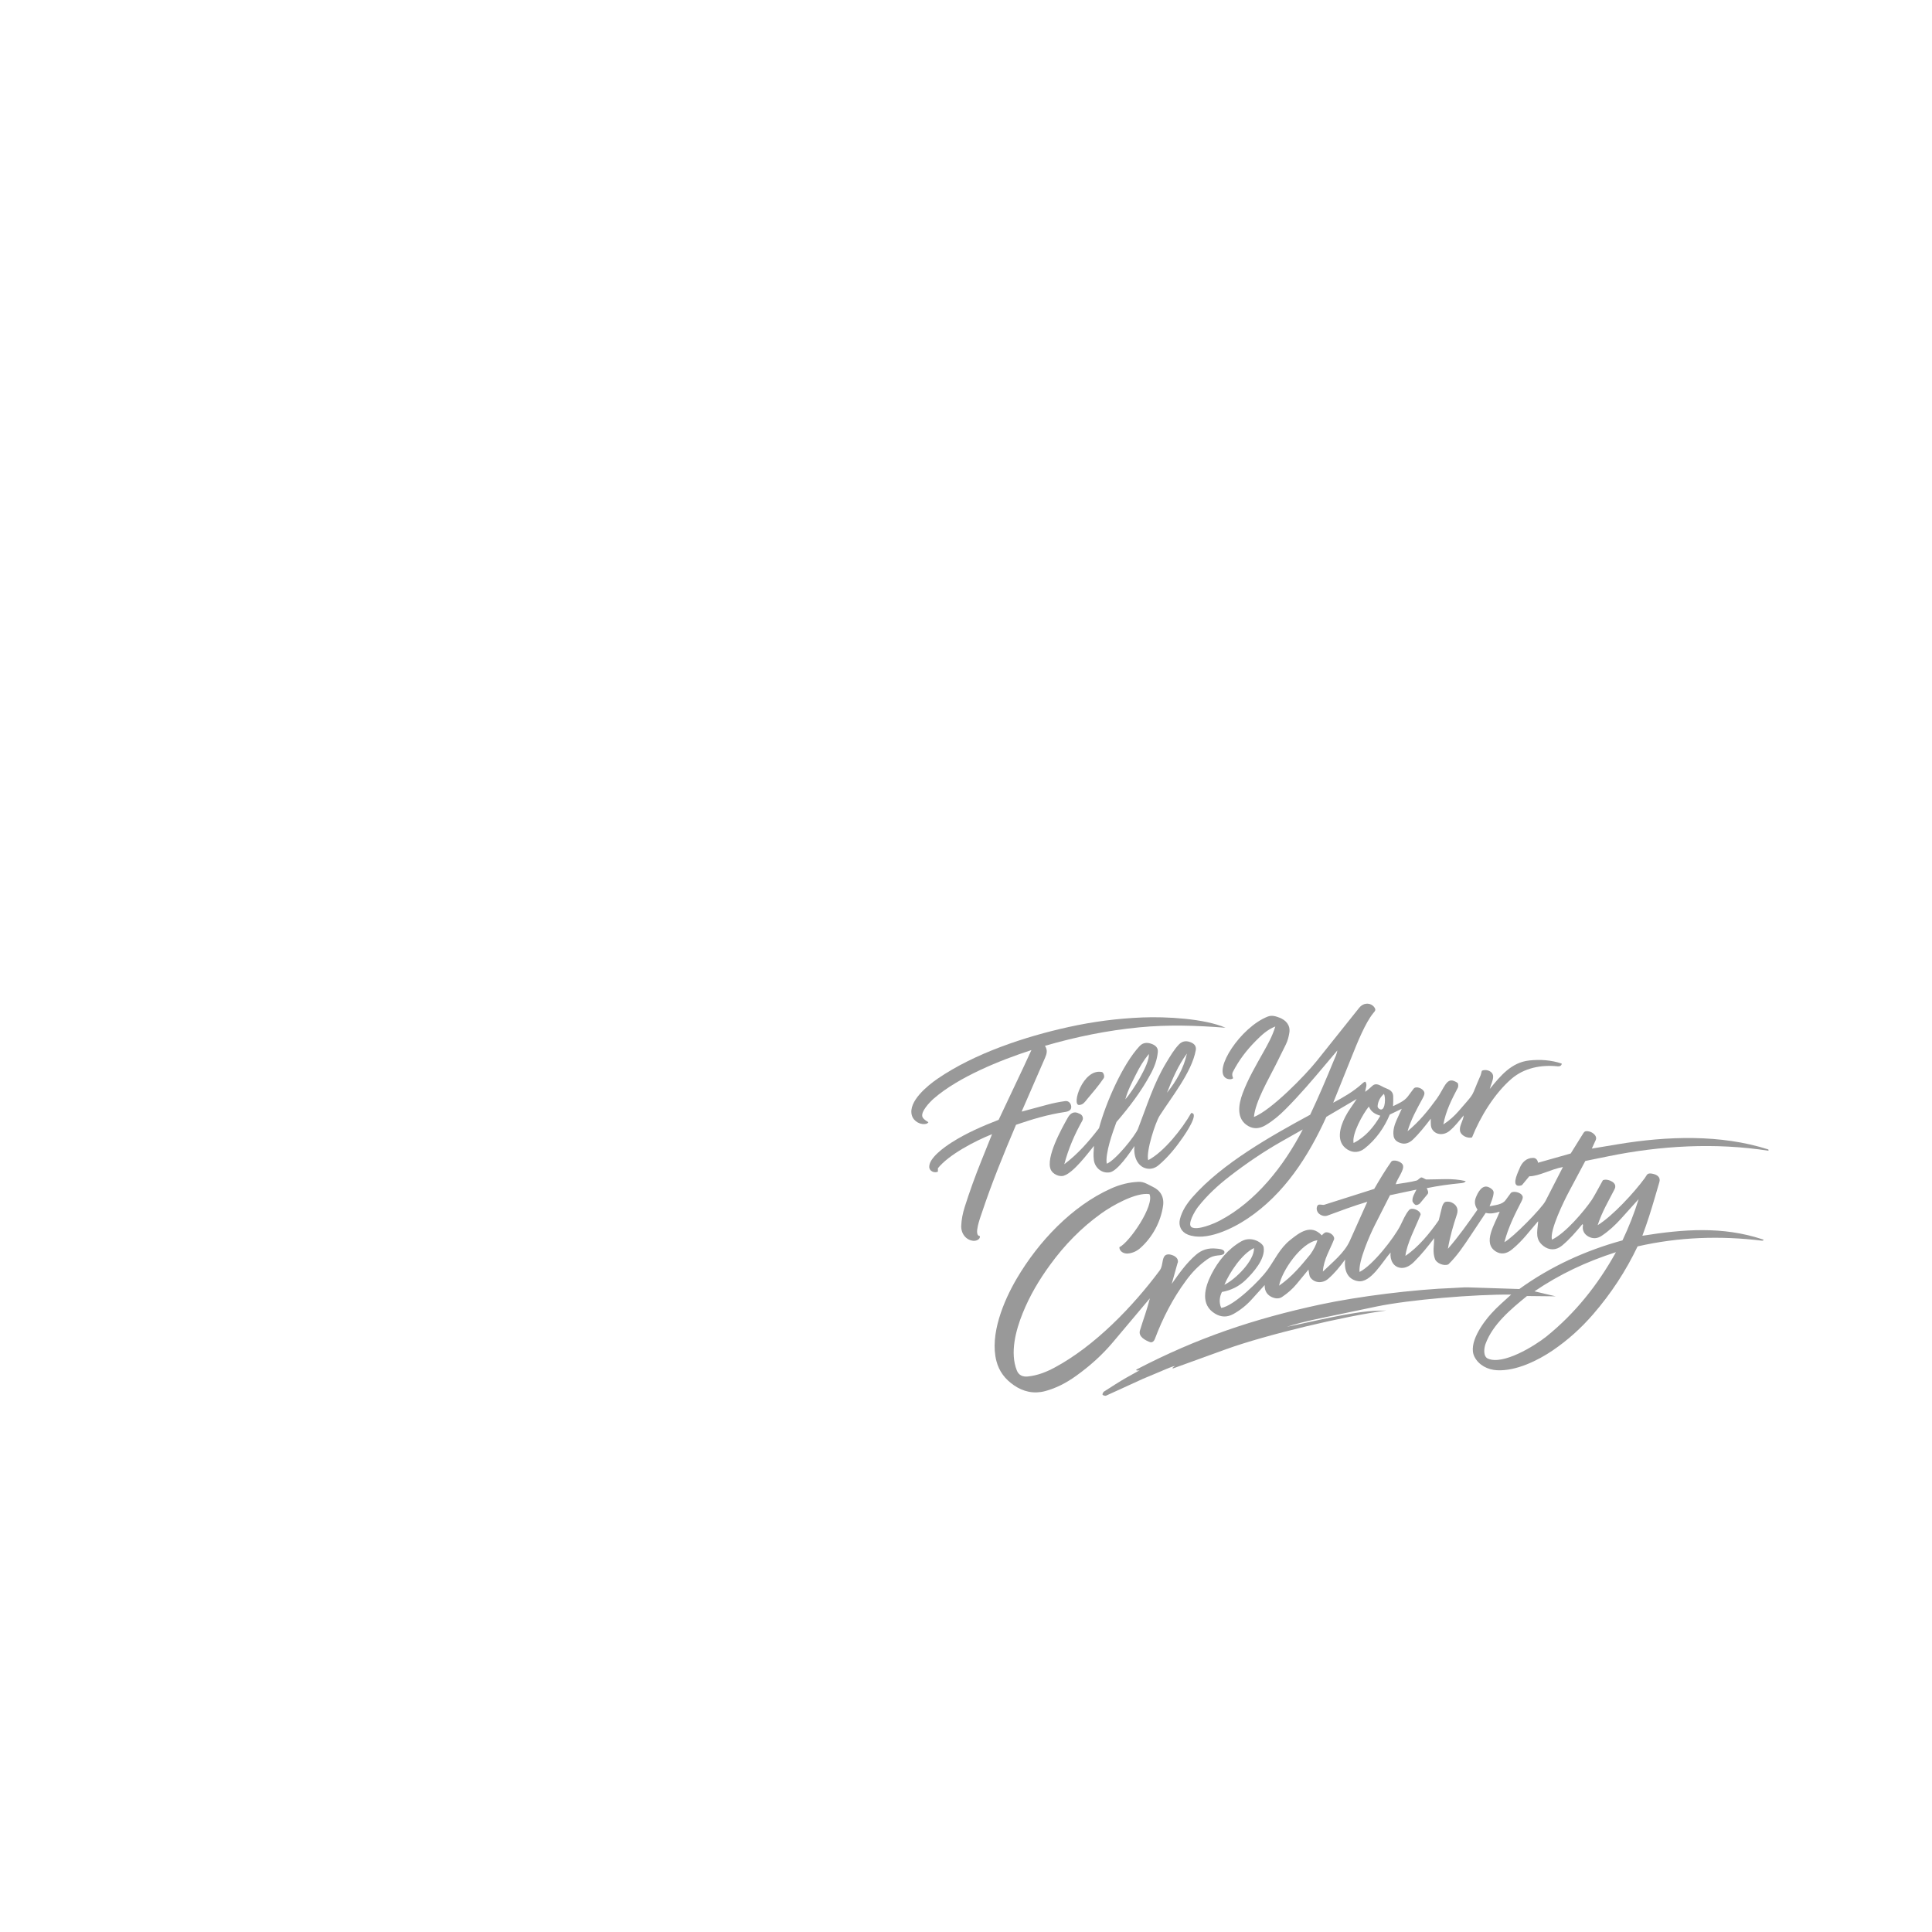
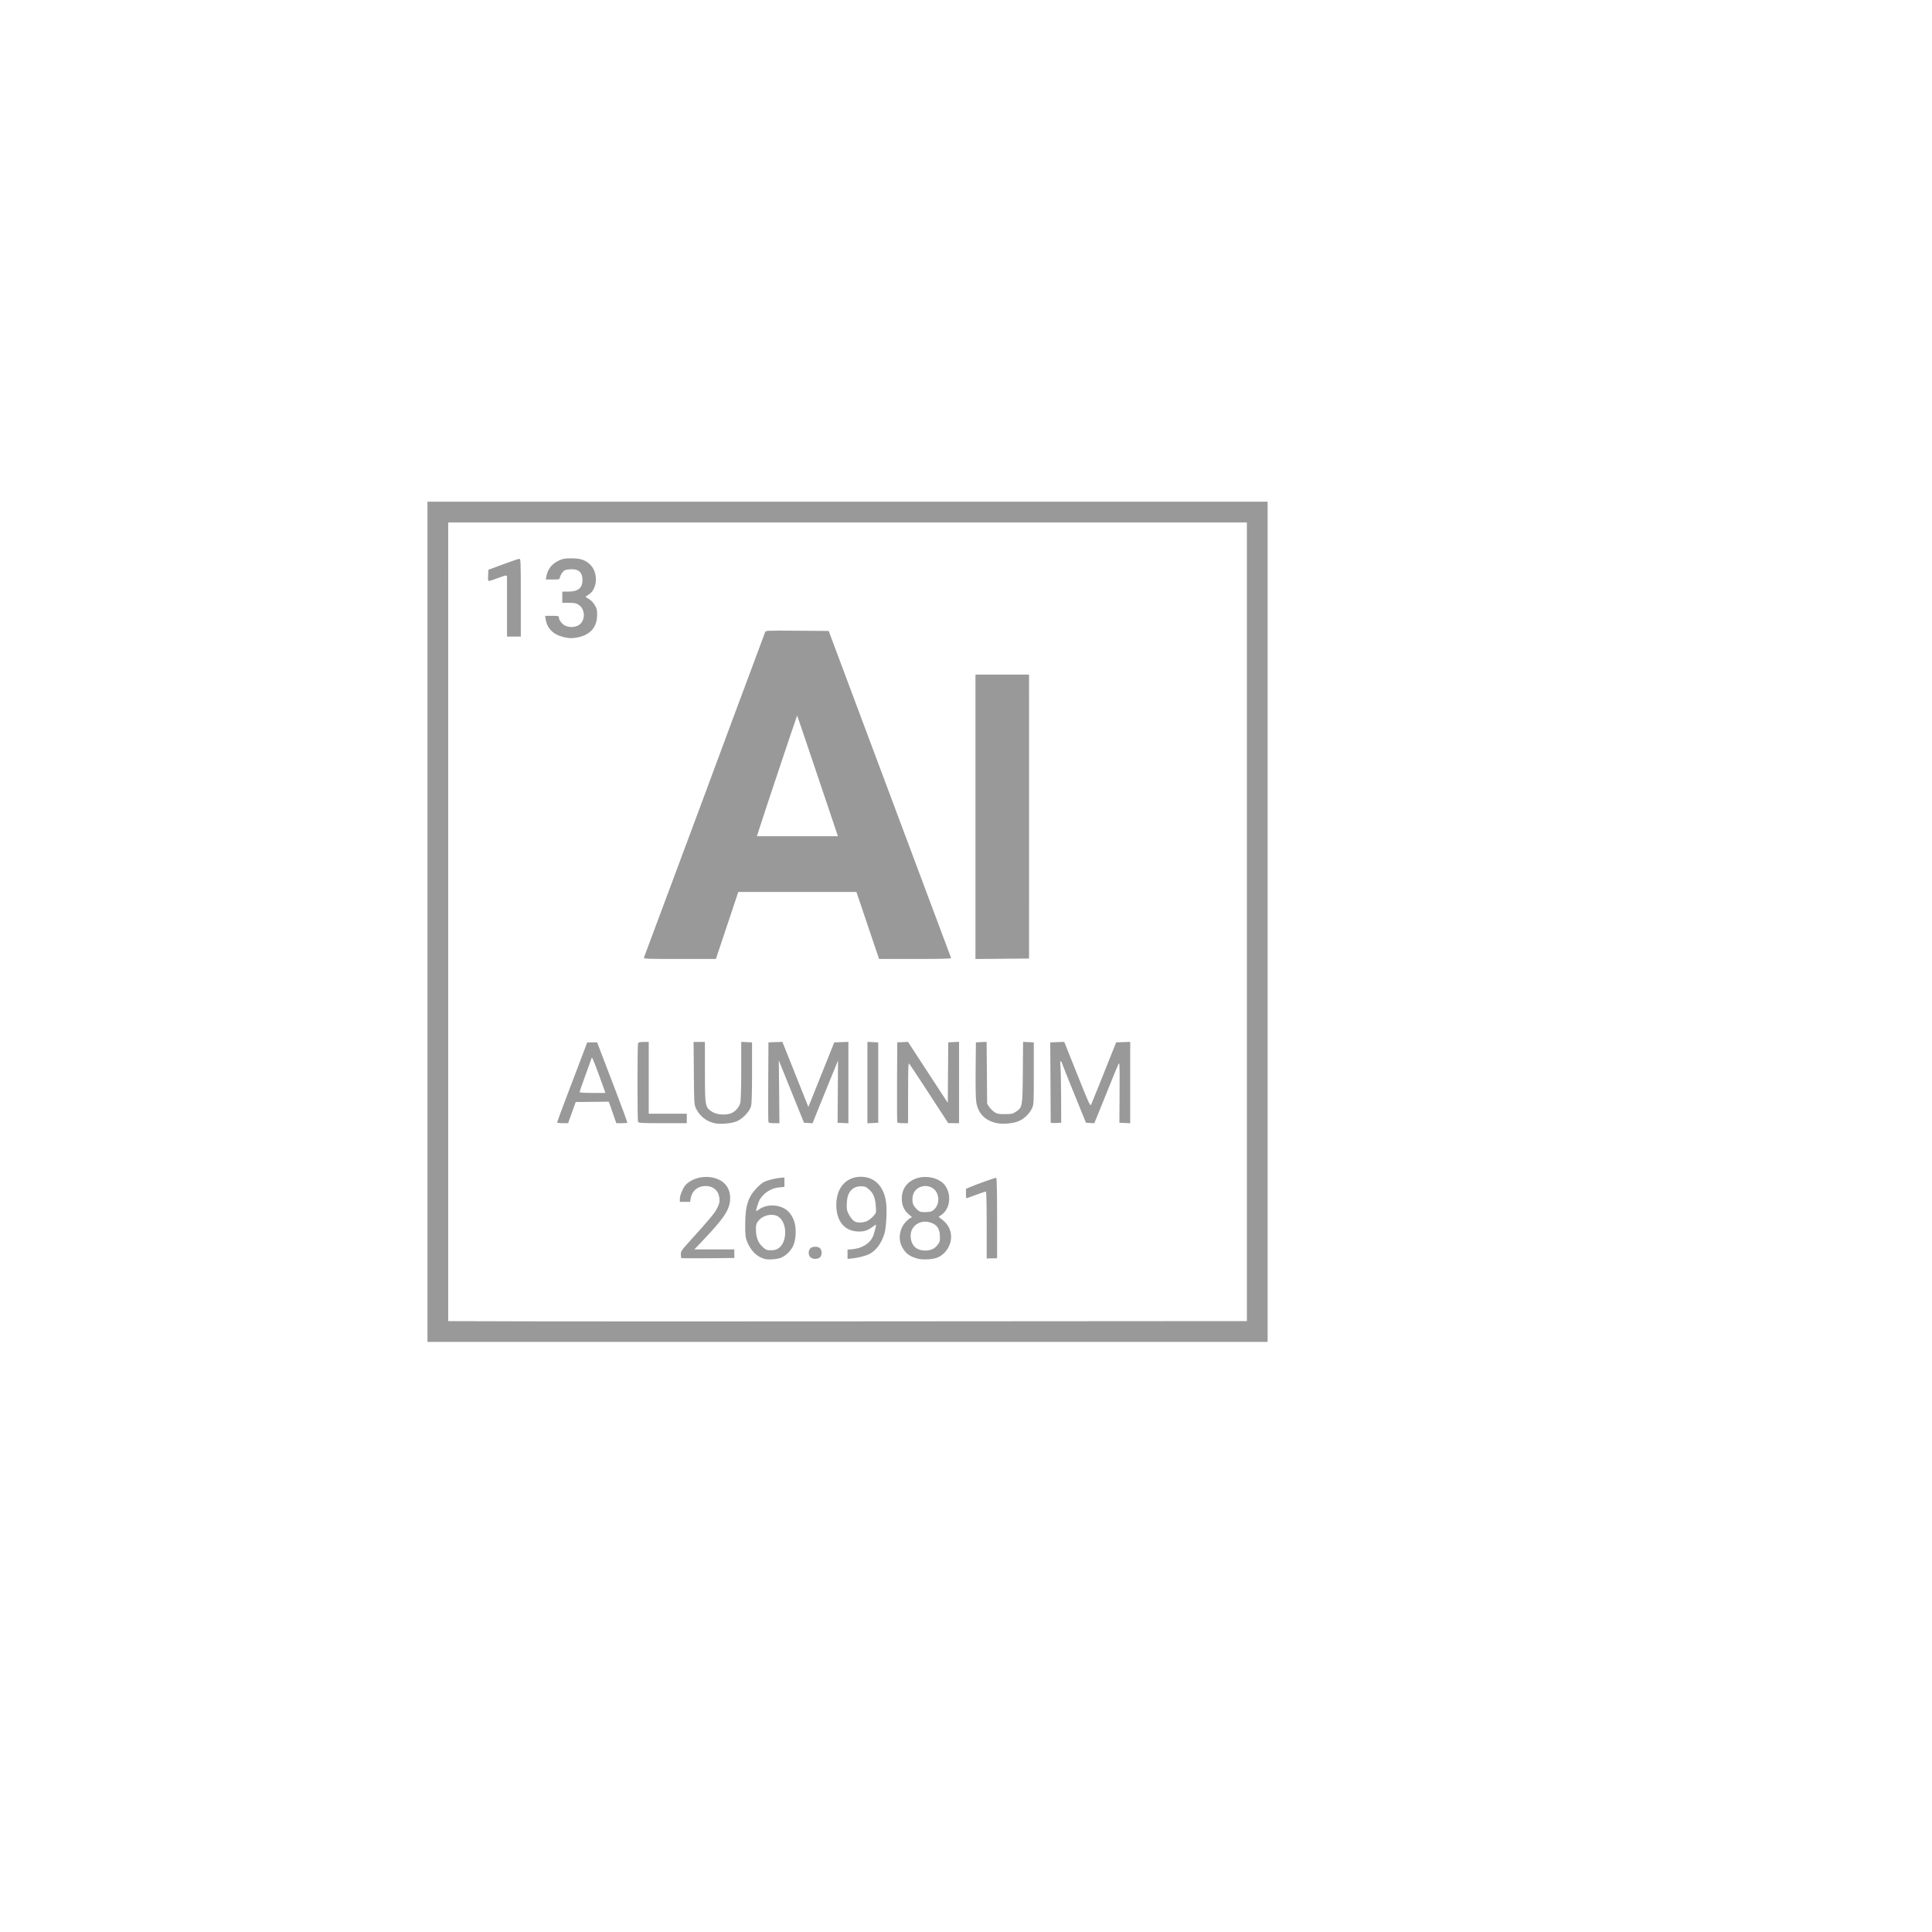
<svg xmlns="http://www.w3.org/2000/svg" version="1.1" id="svg1" width="320" height="320" viewBox="0 0 320 320">
  <defs id="defs1" />
  <g id="g1">
-     <g id="g15" transform="matrix(0.719724,0,0,0.719724,-235.8171,-348.8026)" style="fill:#999999">
-       <path d="m 647.63,772.92 c -1.87,2.11 -4.54,7.04 -7.47,6.55 -2.44,-0.41 -3.22,-2.52 -2.96,-4.97 -1.18,1.62 -2.39,3.13 -3.92,4.45 -1.21,1.04 -3.08,1.04 -4.08,-0.33 -0.28,-0.39 -0.3,-1.22 -0.43,-1.81 l -2.69,3.27 c -0.99,1.2 -2.13,2.19 -3.41,3.04 -0.64,0.42 -1.44,0.37 -2.09,0.12 -1.23,-0.47 -1.93,-1.41 -1.89,-2.87 l -3.01,3.33 c -1.21,1.34 -2.67,2.49 -4.21,3.34 -1.43,0.79 -2.83,0.72 -4.16,-0.07 -3.5,-2.07 -2.42,-6.04 -0.88,-9.08 1.54,-3.04 3.83,-5.83 6.86,-7.57 2.45,-1.4 5,0.41 5.16,1.32 0.47,2.67 -2.37,5.86 -4.17,7.59 -1.51,1.45 -3.35,2.36 -5.43,2.73 -0.55,1.1 -0.72,2.46 -0.15,3.67 2.99,-0.46 9,-6.46 10.64,-8.74 1.64,-2.28 2.82,-4.97 5.21,-6.88 2.12,-1.7 4.77,-3.79 7.29,-1.07 0.26,-0.31 0.64,-0.68 0.94,-0.71 0.86,-0.09 1.97,0.68 1.91,1.53 -0.94,2.45 -2.42,4.65 -2.61,7.51 2.26,-2.19 4.95,-4.3 6.2,-7.07 l 4.03,-9 c -3.19,0.95 -6.1,2.05 -9.18,3.18 -0.64,0.24 -1.45,0 -1.95,-0.45 -0.43,-0.38 -0.73,-1.18 -0.33,-1.85 0.28,-0.47 1.13,-0.06 1.55,-0.19 l 11.5,-3.65 c 1.26,-2.17 2.47,-4.2 3.91,-6.25 0.45,-0.64 2.47,-0.09 2.72,0.86 0.29,1.09 -1.34,3.04 -1.69,4.32 1.75,-0.27 3.4,-0.48 4.83,-0.86 0.31,-0.08 0.79,-0.7 1.08,-0.71 0.29,-0.01 0.83,0.4 1.13,0.47 2.99,0.02 6,-0.37 9.08,0.38 -0.24,0.39 -0.76,0.44 -1.22,0.48 -2.59,0.25 -5.11,0.59 -7.76,1.14 0.27,0.49 0.47,1.04 0.21,1.36 l -1.76,2.13 c -0.16,0.2 -0.7,0.45 -0.95,0.39 -0.28,-0.07 -0.75,-0.61 -0.78,-0.93 -0.07,-0.88 0.42,-1.61 0.92,-2.62 l -6.09,1.29 -3.5,6.9 c -1.12,2.21 -3.81,8.32 -3.5,10.76 3.01,-1.5 7.89,-7.77 9.36,-10.63 0.63,-1.21 1.12,-2.55 2.02,-3.61 0.64,-0.76 2.67,0.1 2.67,1.04 -1.12,2.83 -3.19,6.69 -3.5,9.5 2.97,-1.99 5.65,-5.27 7.67,-8.19 l 0.74,-3 c 0.1,-0.42 0.36,-0.97 0.63,-1.15 0.37,-0.23 1.11,-0.15 1.48,0 1.26,0.51 1.74,1.56 1.33,2.79 -0.85,2.58 -1.59,5.08 -2.07,7.92 2.53,-2.9 4.64,-5.91 6.81,-9.01 -0.62,-0.9 -0.76,-1.78 -0.41,-2.71 0.49,-1.29 1.51,-3.18 3.05,-2.43 0.44,0.21 1.12,0.64 1.07,1.28 -0.09,1.11 -0.54,2.01 -0.93,3.08 1.3,-0.27 2.91,-0.36 3.67,-1.39 l 1.21,-1.65 c 0.39,-0.53 2.3,-0.29 2.72,0.75 0.1,0.24 -0.03,0.7 -0.19,1.02 -1.6,3.11 -3.12,6.13 -4,9.54 2.07,-1.14 8.61,-7.83 9.45,-9.47 l 4.02,-7.83 c -2.84,0.53 -5.45,2.1 -7.75,2.14 l -1.62,1.96 c -0.17,0.21 -0.84,0.26 -1.08,0.19 -1.29,-0.41 0.22,-3.3 0.48,-3.99 0.52,-1.35 1.55,-2.4 3.11,-2.4 0.59,0 1.05,0.44 1.12,1.12 l 7.53,-2.13 2.63,-4.23 c 0.2,-0.32 0.43,-0.76 0.7,-0.86 0.36,-0.13 0.98,0 1.34,0.16 0.69,0.32 1.45,1.05 1.09,1.83 l -0.9,1.97 6.01,-1 c 11.27,-1.87 23.59,-2.33 34.62,1.2 l 0.03,0.3 c -12.16,-1.91 -24.84,-1.18 -36.76,1.25 l -5.4,1.1 -3.83,7.19 c -1.06,2 -4.41,8.78 -3.85,10.92 3.12,-1.48 7.39,-6.55 9.19,-9.18 0.49,-0.72 2.52,-4.49 2.53,-4.49 0.64,-0.32 1.64,-0.01 2.2,0.36 0.68,0.46 0.82,1.05 0.48,1.72 -1.36,2.67 -2.86,5.14 -3.88,8.26 3.46,-2.12 8.45,-7.56 10.84,-10.83 0.26,-0.35 0.48,-0.87 0.77,-0.99 0.46,-0.19 1.03,-0.04 1.5,0.11 0.78,0.25 1.37,0.83 1.1,1.77 l -1.01,3.45 c -0.88,3.03 -1.8,5.96 -2.91,8.92 9.4,-1.49 18.4,-2.23 27.61,0.81 0.4,0.14 0.42,0.21 -0.03,0.33 -9.61,-1.18 -19.18,-0.86 -28.68,1.31 -2.69,5.65 -6.12,10.88 -10.25,15.64 -2.76,3.18 -5.77,5.9 -9.24,8.27 -3.47,2.37 -8.5,4.82 -12.85,4.59 -2.15,-0.11 -4.21,-1.17 -5.19,-3.08 -1.56,-3.03 1.86,-7.76 3.87,-9.98 1.42,-1.58 2.93,-2.83 4.57,-4.35 -8.28,-0.08 -23.34,1.15 -31.06,2.76 l -8.2,1.72 c -4.2,0.88 -8.35,1.65 -12.38,2.93 6.02,-1.18 15.11,-3.55 20.95,-3.7 l 1.97,-0.05 c -9.67,1.29 -27.77,5.61 -36.88,8.91 l -12.18,4.41 c -0.16,-0.05 -0.45,-0.14 -0.23,-0.07 l 0.63,-0.5 c -0.82,0.22 -1.34,0.45 -2,0.72 l -5.37,2.26 -8.5,3.88 c -0.18,0.08 -0.79,-0.09 -0.8,-0.28 -0.01,-0.19 0.17,-0.55 0.34,-0.67 l 2.57,-1.64 c 1.75,-1.12 3.48,-2.08 5.39,-3.13 0.39,-0.17 0.18,-0.14 -0.17,-0.07 -0.28,-0.03 -0.52,-0.04 -0.29,-0.25 13.9,-7.25 27,-11.66 42.25,-14.94 8.79,-1.89 21.73,-3.49 30.65,-3.81 1.19,-0.04 2.3,-0.18 3.46,-0.14 l 11.72,0.38 c 7.17,-5.18 15.17,-8.85 23.75,-11.2 1.46,-3.1 2.68,-6.14 3.71,-9.49 l -4.04,4.49 c -1.35,1.5 -2.82,2.86 -4.48,3.96 -0.98,0.66 -2.01,0.71 -2.99,0.19 -0.98,-0.52 -1.55,-1.45 -1.28,-2.71 l -0.15,-0.17 c -1.52,1.83 -2.95,3.49 -4.68,4.93 -1.36,1.14 -2.98,1.13 -4.31,0.08 -1.85,-1.46 -1.45,-3.09 -1.21,-5.35 0,-0.08 0.02,-0.34 -0.02,-0.3 -2.07,2.35 -3.45,4.38 -5.98,6.46 -1.23,1.01 -2.53,1.23 -3.74,0.46 -3.12,-1.97 -0.19,-6.3 0.91,-9.15 -1.09,0.32 -2.12,0.57 -3.22,0.27 l -3.48,5.23 c -1.56,2.34 -3.08,4.64 -5.11,6.62 -0.96,0.47 -2.72,-0.23 -3.08,-1.21 -0.59,-1.58 -0.22,-3.12 -0.18,-4.82 -1.49,1.96 -2.95,3.78 -4.67,5.48 -0.77,0.76 -1.8,1.44 -2.91,1.37 -1.78,-0.11 -2.66,-1.79 -2.46,-3.51 z m -25.62,7.59 c 3.04,-2.12 5.1,-4.66 7.21,-7.24 0.71,-1.02 1.27,-2.02 1.61,-3.22 -3.73,0.5 -8.25,7.14 -8.82,10.46 z m -5.77,-8.66 c -2.83,1.34 -5.68,5.74 -6.82,8.45 2.54,-1.22 6.93,-5.57 6.82,-8.45 z m 53.8,25.43 c 3.47,1.59 10.75,-2.89 13.47,-5.06 6.57,-5.29 11.86,-11.89 16.02,-19.42 -6.8,2.18 -12.96,5.07 -18.75,9.01 l 4.89,1.15 -6.61,-0.07 c -3.65,2.97 -7.9,6.5 -9.55,11.04 -0.35,0.96 -0.57,2.84 0.53,3.35 z" id="path10" style="fill:#999999" />
-       <path d="m 648.36,746.03 c -0.22,-1.31 0.26,-2.7 0.78,-3.83 l 1.1,-2.4 -2.76,1.33 c -1.27,3.04 -3.23,5.8 -5.8,7.81 -1.25,0.97 -2.65,1.04 -3.92,0.25 -2.77,-1.73 -1.76,-5.15 -0.52,-7.56 0.74,-1.45 1.69,-2.61 2.63,-4.09 l -6.98,4.11 c -4.13,9.1 -9.67,17.72 -18.07,23.37 -3.51,2.37 -9.66,5.39 -13.81,3.74 -1.49,-0.59 -2.21,-1.98 -1.82,-3.56 0.48,-1.93 1.6,-3.6 2.96,-5.14 6.79,-7.7 17.98,-13.99 27.01,-18.89 1.96,-4.14 3.7,-8.23 5.42,-12.43 0.33,-0.8 0.68,-1.44 0.84,-2.37 l -2.63,3.12 c -3.03,3.6 -6.01,7.12 -9.34,10.45 -1.43,1.43 -2.89,2.67 -4.6,3.67 -1.24,0.73 -2.59,0.91 -3.87,0.2 -2.87,-1.58 -2.35,-4.92 -1.35,-7.59 1.25,-3.33 3,-6.31 4.74,-9.41 1.07,-1.91 2.09,-3.7 2.77,-5.95 -1.82,0.71 -3.16,1.97 -4.48,3.3 -2.13,2.14 -3.9,4.46 -5.28,7.15 -0.25,0.48 -0.17,0.93 0.05,1.45 -0.36,0.38 -1.24,0.27 -1.69,-0.03 -2.94,-1.95 3.42,-11.68 9.63,-14.14 0.97,-0.38 1.84,-0.1 2.75,0.25 1.45,0.56 2.49,1.7 2.26,3.37 -0.13,0.89 -0.38,1.92 -0.8,2.76 l -2.33,4.7 c -1.56,3.15 -4.73,8.47 -5.03,12.01 3.98,-1.54 11.82,-9.59 14.45,-12.88 l 9.79,-12.26 c 0.84,-1.05 2.22,-1.23 3.14,-0.45 0.28,0.24 0.52,0.58 0.55,0.87 0.03,0.29 -0.27,0.59 -0.5,0.87 -1.81,2.2 -3.71,6.94 -4.83,9.74 l -4.36,10.84 c 2.35,-1.24 4.64,-2.58 6.54,-4.28 0.21,-0.19 0.76,-0.72 0.9,-0.51 0.46,0.72 0,1.36 -0.07,2.28 0.58,-0.42 1.14,-0.9 1.59,-1.33 0.93,-0.89 1.83,-0.11 2.71,0.3 0.94,0.45 2.07,0.63 2.14,2.04 0.03,0.68 0,1.44 -0.03,2.29 1.17,-0.59 2.58,-1.14 3.4,-2.24 l 1.31,-1.76 c 0.54,-0.73 2.08,-0.12 2.44,0.69 0.2,0.45 -0.1,1.04 -0.32,1.46 -1.34,2.48 -2.69,4.85 -3.5,7.62 2.67,-2.21 4.75,-4.75 6.72,-7.48 1.67,-2.32 2.16,-4.77 3.94,-4.1 0.31,0.12 0.7,0.31 0.87,0.49 0.17,0.18 0.17,0.84 0.05,1.06 -1.42,2.72 -2.76,5.32 -3.34,8.46 1.4,-0.9 2.54,-1.94 3.59,-3.15 4.03,-4.65 2.57,-2.71 4.97,-8.13 0.11,-0.24 0.2,-0.78 0.29,-1.05 0.93,-0.51 2.6,0.05 2.61,1.3 0.01,0.96 -0.55,1.89 -0.77,2.86 2.46,-3.02 4.96,-6.1 9.09,-6.55 2.49,-0.27 5.06,-0.1 7.47,0.72 -0.04,0.52 -0.51,0.67 -0.93,0.63 -3.81,-0.39 -7.71,0.34 -10.66,2.89 -3.87,3.35 -7.14,8.66 -9.06,13.47 -1.01,0.3 -2.64,-0.42 -2.78,-1.6 -0.14,-1.18 0.75,-2.19 0.86,-3.47 -1.08,1.28 -2.03,2.56 -3.29,3.59 -1.26,1.03 -3.11,1 -3.98,-0.42 -0.39,-0.64 -0.29,-1.58 -0.3,-2.41 -1.31,1.7 -2.61,3.37 -4.15,4.84 -0.7,0.66 -1.6,1.05 -2.47,0.85 -0.78,-0.17 -1.76,-0.59 -1.94,-1.7 z m -2.22,-9.67 c -0.87,0.79 -1.35,1.68 -1.46,2.81 -0.04,0.41 0.46,0.82 0.82,0.8 0.95,-0.03 1.07,-2.76 0.64,-3.62 z m -6.99,11.32 c 2.79,-1.43 4.66,-3.7 6.16,-6.28 -1.3,-0.39 -2.17,-0.94 -2.64,-2.12 -1.34,1.63 -3.95,6.29 -3.52,8.39 z m -37.23,19.4 c 1.34,0.71 4.92,-0.75 6.43,-1.54 8.31,-4.37 14.77,-12.56 19.11,-20.98 l -4.67,2.64 c -4.3,2.43 -8.28,5.13 -12.19,8.16 -2.71,2.1 -5.12,4.32 -7.23,7 -0.7,0.89 -2.63,4.1 -1.45,4.72 z" id="path11" style="fill:#999999" />
-       <path d="m 598.65,775.27 -1.35,4.83 c 1.74,-2.47 3.34,-4.75 5.55,-6.67 1.38,-1.2 2.89,-1.65 4.74,-1.45 0.58,0.06 1.35,0.08 1.76,0.54 0.11,0.12 0.11,0.52 0,0.62 -0.79,0.73 -1.98,-0.05 -3.93,1.35 -1.95,1.4 -3.4,2.91 -4.79,4.79 -3.07,4.15 -5.4,8.67 -7.22,13.52 -0.16,0.44 -0.59,0.88 -1.1,0.7 -1.1,-0.41 -2.75,-1.26 -2.32,-2.69 0.75,-2.48 1.63,-4.75 2.28,-7.39 l -8.45,10.04 c -2.53,3.01 -5.36,5.54 -8.56,7.83 -2.2,1.58 -4.55,2.81 -7.12,3.49 -2.57,0.68 -5.01,0.14 -7.17,-1.36 -2,-1.38 -3.4,-3.17 -4.02,-5.59 -1.55,-6.02 1.61,-13.73 4.7,-18.98 4.96,-8.43 12.63,-16.63 21.66,-20.69 2.04,-0.92 4.17,-1.47 6.41,-1.55 1.21,-0.05 2.18,0.66 3.2,1.14 1.75,0.81 2.68,2.31 2.39,4.37 -0.53,3.68 -2.41,7.18 -5.18,9.68 -0.83,0.75 -1.85,1.22 -2.9,1.31 -0.97,0.09 -1.98,-0.49 -1.98,-1.45 2.36,-1.14 8.17,-9.69 6.92,-12.22 -3.11,-0.47 -8.57,2.64 -11.09,4.45 -4.59,3.29 -8.44,7.25 -11.76,11.81 -2.57,3.52 -4.71,7.14 -6.33,11.17 -1.59,3.95 -2.95,9.09 -1.34,13.14 0.44,1.11 1.34,1.51 2.51,1.4 2.18,-0.22 4.17,-0.98 6.12,-2.02 9.27,-4.95 18.04,-14.03 24.28,-22.42 0.63,-0.85 0.51,-2.17 0.94,-3.04 0.43,-0.87 1.44,-0.67 2.18,-0.35 0.62,0.28 1.24,0.84 1,1.69 z" id="path12" style="fill:#999999" />
-       <path d="m 555.93,745.65 c -3.98,1.59 -9.94,4.72 -12.44,7.83 v 0.79 c -0.77,0.37 -1.96,-0.06 -1.99,-1.08 -0.08,-2.08 3.55,-4.62 5.2,-5.67 3.4,-2.16 7.04,-3.73 10.77,-5.18 l 5.85,-12.39 1.69,-3.66 c -7.28,2.36 -16.73,6.19 -22.44,11.13 -0.94,0.82 -3.2,3.15 -2.6,4.34 0.17,0.34 0.62,0.68 0.99,0.91 l 0.32,0.21 c 0.08,0.05 -0.25,0.31 -0.37,0.35 -1.32,0.4 -3.02,-0.49 -3.42,-1.94 -0.88,-3.18 3.62,-6.83 5.94,-8.42 8.51,-5.83 20.07,-9.67 30.12,-11.88 5.67,-1.25 11.27,-1.98 17.07,-2.21 5.22,-0.21 14.18,0.23 19.06,2.37 -6.8,-0.53 -13.14,-0.73 -19.76,-0.1 -7.43,0.71 -14.59,2.18 -21.79,4.26 0.65,1 0.43,1.82 0.02,2.76 l -5.39,12.38 5.92,-1.59 c 1.35,-0.36 2.72,-0.64 4.1,-0.83 0.83,-0.12 1.34,0.59 1.39,1.22 0.08,0.86 -0.6,1.17 -1.44,1.29 -3.87,0.56 -7.55,1.67 -11.26,2.94 -2.85,6.72 -5.54,13.29 -7.83,20.16 -0.38,1.15 -2.01,5.37 -0.5,5.45 0.17,0.67 -0.74,1.16 -1.46,1.1 -1.74,-0.15 -2.89,-1.69 -2.82,-3.46 0.06,-1.49 0.35,-2.92 0.81,-4.36 1.15,-3.62 2.4,-7.07 3.82,-10.6 l 2.46,-6.12 z" id="path13" style="fill:#999999" />
-       <path d="m 572.48,755.21 c -1.12,0.32 -2.55,-0.4 -3,-1.37 -1.27,-2.76 2.51,-9.53 3.93,-12.04 0.56,-0.99 1.45,-1.52 2.57,-0.9 0.72,0.2 1.11,0.98 0.73,1.66 -1.76,3.14 -3.18,6.39 -4.13,10 3.17,-2.4 5.64,-5.24 7.99,-8.3 1.51,-5.7 5.42,-14.71 9.35,-18.9 0.82,-0.87 1.84,-0.86 2.85,-0.46 0.83,0.33 1.42,0.87 1.33,1.85 -0.17,1.83 -0.8,3.48 -1.67,5.07 -2.18,4.04 -4.86,7.55 -7.85,11.03 -0.88,2.36 -2.61,7.2 -2.24,9.59 1.97,-0.73 6.58,-6.43 7.21,-8.06 2.03,-5.23 3.6,-10.45 6.52,-15.24 0.9,-1.47 1.72,-2.91 2.87,-4.12 0.79,-0.84 1.74,-0.93 2.74,-0.52 0.82,0.34 1.33,0.87 1.15,1.85 -0.93,5.06 -5.58,10.76 -8.32,15.06 -0.97,1.52 -3.15,8.22 -2.63,10.22 3.68,-1.94 7.85,-7.26 9.9,-10.86 1.98,-0.02 -1.45,4.94 -1.86,5.54 -1.64,2.37 -3.41,4.58 -5.6,6.44 -0.8,0.68 -1.75,1.02 -2.82,0.79 -2.17,-0.45 -3.05,-2.95 -2.77,-5.17 -1.07,1.54 -3.89,5.76 -5.7,6.06 -1.81,0.3 -3.38,-1.03 -3.64,-2.78 -0.16,-1.09 -0.06,-2.18 0.02,-3.32 -1.39,1.71 -4.76,6.23 -6.94,6.86 z m 23.73,-19.11 c 2.13,-2.61 3.85,-5.63 4.59,-9.01 -2.07,2.82 -3.35,5.88 -4.59,9.01 z m -9.57,1.51 c 1.57,-1.74 5.66,-8.16 5.39,-10.42 -1.22,1.5 -2.13,3.03 -2.97,4.72 -0.91,1.84 -1.86,3.59 -2.43,5.7 z" id="path14" style="fill:#999999" />
-       <path d="m 576.01,738.93 c -1.86,0.13 0.84,-8.43 5.19,-7.6 0.43,0.08 0.71,1.06 0.45,1.43 -1.21,1.77 -2.52,3.28 -3.89,4.92 -0.45,0.54 -0.84,1.19 -1.76,1.25 z" id="path15" style="fill:#999999" />
-     </g>
+     <path style="fill:#999999;stroke-width:0.143" d="M 70.801,152.679 V 83.101 h 69.579 69.579 v 69.579 69.579 H 140.379 70.801 Z M 193.315,218.822 H 206.522 V 152.679 86.537 H 140.379 74.237 l -8.49e-4,40.659 c -4.3e-4,22.362 -8.61e-4,46.071 -8.61e-4,52.685 0,6.614 4.31e-4,18.081 8.61e-4,25.483 l 8.49e-4,13.457 13.493,0.037 c 7.421,0.02 31.242,0.021 52.936,0.002 21.693,-0.019 45.385,-0.036 52.649,-0.036 z m -66.632,-10.294 c -1.288,-0.332 -2.342,-1.36 -2.941,-2.871 -0.272,-0.685 -0.315,-1.069 -0.314,-2.799 8.7e-4,-3.145 0.49,-4.665 1.983,-6.169 0.707,-0.711 1.037,-0.927 1.797,-1.175 0.512,-0.167 1.333,-0.347 1.825,-0.4 l 0.895,-0.096 v 0.786 0.786 l -0.832,0.075 c -1.339,0.121 -2.509,0.842 -3.24,1.995 -0.234,0.369 -0.689,1.845 -0.597,1.937 0.025,0.025 0.219,-0.093 0.432,-0.26 0.906,-0.712 2.454,-0.883 3.72,-0.409 0.973,0.364 1.663,1.101 2.089,2.23 0.454,1.204 0.371,3.233 -0.175,4.291 -0.427,0.829 -1.16,1.531 -1.938,1.857 -0.635,0.266 -2.071,0.383 -2.703,0.221 z m 2.245,-1.768 c 0.674,-0.458 1.055,-1.284 1.12,-2.423 0.069,-1.208 -0.407,-2.382 -1.148,-2.834 -0.989,-0.603 -2.565,-0.244 -3.33,0.76 -0.299,0.393 -0.366,0.638 -0.366,1.345 0,1.278 0.357,2.226 1.093,2.905 0.561,0.517 0.69,0.57 1.388,0.57 0.562,0 0.897,-0.087 1.243,-0.322 z m 23.047,1.709 c -1.418,-0.409 -2.029,-0.885 -2.609,-2.031 -0.633,-1.25 -0.37,-2.935 0.625,-4.014 0.318,-0.345 0.704,-0.667 0.857,-0.716 0.257,-0.082 0.248,-0.111 -0.121,-0.396 -0.923,-0.712 -1.365,-1.603 -1.365,-2.752 0,-1.633 0.851,-2.827 2.406,-3.377 1.648,-0.582 3.821,-0.072 4.721,1.108 1.167,1.531 0.9,3.929 -0.548,4.922 l -0.488,0.335 0.586,0.447 c 1.107,0.844 1.62,1.997 1.467,3.294 -0.168,1.424 -1.199,2.7 -2.492,3.087 -0.844,0.252 -2.33,0.298 -3.039,0.093 z m 2.648,-1.662 c 0.236,-0.133 0.58,-0.463 0.764,-0.734 0.285,-0.42 0.327,-0.633 0.284,-1.434 -0.06,-1.104 -0.435,-1.697 -1.301,-2.057 -1.769,-0.735 -3.541,0.331 -3.54,2.131 2.9e-4,0.836 0.332,1.581 0.885,1.987 0.725,0.531 2.065,0.581 2.908,0.107 z m -0.312,-6.189 c 1.037,-0.549 1.413,-1.956 0.827,-3.097 -0.755,-1.471 -3.08,-1.424 -3.795,0.077 -0.281,0.589 -0.292,1.499 -0.026,2.012 0.222,0.426 0.753,0.951 1.087,1.073 0.393,0.144 1.589,0.103 1.906,-0.065 z m -41.485,7.753 c -0.021,-0.039 -0.045,-0.314 -0.053,-0.609 -0.014,-0.482 0.109,-0.676 1.18,-1.861 3.716,-4.115 4.417,-4.955 4.833,-5.795 0.371,-0.749 0.431,-1.01 0.372,-1.621 -0.123,-1.281 -1.023,-2.066 -2.348,-2.047 -1.267,0.018 -2.207,0.819 -2.416,2.058 l -0.096,0.569 h -0.846 -0.846 l 0.002,-0.537 c 8.7e-4,-0.513 0.491,-1.723 0.886,-2.189 0.79,-0.932 2.348,-1.499 3.829,-1.393 2.226,0.159 3.603,1.475 3.614,3.455 0.01,1.906 -0.897,3.279 -5.003,7.572 l -0.924,0.966 h 3.308 3.308 v 0.712 0.712 l -4.38,0.04 c -2.409,0.022 -4.397,0.008 -4.418,-0.032 z m 21.397,-0.143 c -0.343,-0.343 -0.371,-0.961 -0.063,-1.4 0.291,-0.416 1.331,-0.45 1.688,-0.056 0.355,0.392 0.309,1.246 -0.081,1.52 -0.447,0.313 -1.197,0.282 -1.543,-0.063 z m 6.156,-0.48 v -0.769 l 0.839,-0.076 c 1.498,-0.136 2.755,-0.883 3.308,-1.968 0.204,-0.401 0.577,-1.751 0.577,-2.09 0,-0.04 -0.209,0.085 -0.465,0.276 -0.906,0.678 -1.427,0.864 -2.398,0.857 -2.331,-0.017 -3.722,-1.67 -3.722,-4.42 0,-2.802 1.611,-4.646 4.06,-4.646 2.326,0 3.891,1.638 4.205,4.401 0.148,1.299 -0.011,4.088 -0.284,4.987 -0.489,1.613 -1.378,2.824 -2.499,3.404 -0.579,0.3 -1.842,0.627 -2.798,0.727 l -0.823,0.085 z m 3.276,-5.525 c 0.3,-0.153 0.756,-0.519 1.015,-0.814 0.463,-0.527 0.469,-0.553 0.395,-1.619 -0.097,-1.388 -0.422,-2.182 -1.15,-2.805 -0.498,-0.427 -0.685,-0.498 -1.307,-0.497 -1.372,8.8e-4 -2.208,0.895 -2.336,2.5 -0.04,0.499 -0.031,1.132 0.021,1.406 0.115,0.615 0.799,1.658 1.253,1.909 0.496,0.275 1.488,0.237 2.11,-0.081 z m 19.773,0.672 c 3e-5,-3.102 -0.056,-5.548 -0.126,-5.548 -0.106,0 -2.222,0.745 -3.059,1.077 -0.221,0.087 -0.251,0.003 -0.251,-0.709 v -0.808 l 0.608,-0.259 c 1.295,-0.551 4.278,-1.61 4.411,-1.565 0.089,0.03 0.14,2.475 0.14,6.683 v 6.636 l -0.862,0.02 -0.862,0.02 z m -45.048,-16.855 c -1.347,-0.287 -2.466,-1.156 -3.071,-2.386 -0.339,-0.689 -0.343,-0.744 -0.386,-5.885 l -0.044,-5.19 h 0.939 0.939 l 0.003,4.975 c 0.003,5.69 0.028,5.829 1.148,6.57 0.699,0.463 1.979,0.612 2.965,0.347 0.788,-0.212 1.533,-0.982 1.738,-1.797 0.1,-0.398 0.159,-2.376 0.159,-5.37 v -4.739 l 0.895,0.043 0.895,0.043 v 5.011 c 0,3.649 -0.05,5.174 -0.182,5.611 -0.28,0.921 -1.447,2.11 -2.438,2.484 -0.914,0.345 -2.629,0.481 -3.558,0.283 z m 46.535,-0.053 c -1.821,-0.465 -2.86,-1.55 -3.203,-3.345 -0.101,-0.53 -0.143,-2.48 -0.116,-5.411 l 0.043,-4.581 0.888,-0.043 0.888,-0.043 0.043,5.136 0.043,5.136 0.345,0.503 c 0.19,0.277 0.572,0.658 0.849,0.848 0.437,0.299 0.668,0.345 1.741,0.345 1.101,0 1.302,-0.042 1.813,-0.381 1.1,-0.728 1.116,-0.817 1.162,-6.534 l 0.041,-5.053 0.89,0.043 0.89,0.043 v 5.154 c 0,5.073 -0.006,5.164 -0.326,5.815 -0.463,0.94 -1.351,1.761 -2.295,2.122 -1.005,0.385 -2.706,0.497 -3.695,0.245 z m -72.64,-0.084 c 0,-0.074 0.83,-2.312 1.844,-4.975 1.014,-2.663 2.136,-5.614 2.494,-6.559 l 0.65,-1.718 h 0.819 0.819 l 0.548,1.432 c 0.301,0.787 1.443,3.766 2.536,6.619 1.094,2.853 1.955,5.22 1.914,5.261 -0.041,0.041 -0.466,0.074 -0.945,0.074 l -0.871,-5.7e-4 -0.621,-1.781 -0.621,-1.781 -2.743,0.027 -2.743,0.027 -0.63,1.754 -0.63,1.754 h -0.91 c -0.501,-3e-5 -0.91,-0.06 -0.91,-0.134 z m 7.504,-6.273 c -1.228,-3.42 -1.704,-4.622 -1.762,-4.447 -0.034,0.103 -0.502,1.398 -1.041,2.878 -0.538,1.48 -0.979,2.752 -0.979,2.828 0,0.082 0.87,0.137 2.141,0.137 h 2.141 z m 5.898,6.18 c -0.113,-0.296 -0.113,-12.709 0,-13.005 0.066,-0.171 0.293,-0.226 0.931,-0.226 h 0.844 v 5.941 5.941 h 3.15 3.15 v 0.787 0.787 h -3.993 c -3.509,0 -4.004,-0.027 -4.08,-0.226 z m 21.597,0.047 c -0.038,-0.098 -0.052,-3.11 -0.031,-6.693 l 0.037,-6.514 1.155,-0.041 1.155,-0.041 2.151,5.39 2.151,5.39 2.145,-5.348 2.145,-5.348 1.17,-0.042 1.17,-0.042 v 6.741 6.741 l -0.895,-0.043 -0.895,-0.043 0.035,-5.154 0.035,-5.154 -1.259,3.078 c -0.693,1.693 -1.643,4.031 -2.111,5.196 l -0.852,2.118 -0.705,-0.042 -0.705,-0.042 -0.755,-1.861 c -0.415,-1.024 -1.354,-3.347 -2.087,-5.163 l -1.332,-3.302 0.051,5.199 0.051,5.199 h -0.878 c -0.57,0 -0.902,-0.063 -0.947,-0.179 z m 16.398,-6.55 v -6.742 l 0.895,0.043 0.895,0.043 v 6.657 6.657 l -0.895,0.043 -0.895,0.043 z m 4.95,6.602 c -0.043,-0.07 -0.063,-3.081 -0.044,-6.693 l 0.034,-6.567 0.889,-0.043 0.889,-0.043 1.545,2.371 c 0.85,1.304 2.334,3.577 3.297,5.051 l 1.752,2.68 0.038,-5.009 0.038,-5.009 0.895,-0.043 0.895,-0.043 v 6.736 6.736 l -0.895,-0.002 -0.895,-0.002 -0.811,-1.25 c -2.512,-3.87 -5.421,-8.303 -5.612,-8.552 -0.2,-0.26 -0.221,0.186 -0.227,4.76 l -0.006,5.047 h -0.851 c -0.468,0 -0.886,-0.057 -0.929,-0.126 z m 25.405,0.026 c 0.002,-0.063 -0.013,-3.078 -0.034,-6.7 l -0.038,-6.586 1.159,-0.041 1.159,-0.041 2.147,5.37 c 2.026,5.067 2.157,5.348 2.325,4.98 0.098,-0.214 0.653,-1.581 1.235,-3.038 0.582,-1.457 1.47,-3.679 1.975,-4.939 l 0.917,-2.291 1.162,-0.042 1.162,-0.042 v 6.741 6.741 l -0.895,-0.043 -0.895,-0.043 0.03,-5.082 c 0.027,-4.528 0.008,-5.036 -0.178,-4.653 -0.114,0.236 -0.792,1.879 -1.506,3.651 -0.714,1.772 -1.568,3.883 -1.898,4.693 l -0.6,1.472 -0.69,-0.04 -0.69,-0.04 -1.925,-4.724 c -1.058,-2.598 -1.963,-4.87 -2.01,-5.048 -0.047,-0.178 -0.152,-0.365 -0.235,-0.416 -0.101,-0.062 -0.12,0.203 -0.059,0.825 0.05,0.504 0.098,2.817 0.107,5.14 l 0.016,4.223 -0.872,0.043 c -0.48,0.023 -0.87,-0.009 -0.869,-0.072 z M 106.665,158.585 c 0.057,-0.138 0.411,-1.088 0.787,-2.112 0.376,-1.024 1.072,-2.892 1.546,-4.152 0.474,-1.26 1.377,-3.676 2.006,-5.369 1.422,-3.826 4.005,-10.753 5.177,-13.887 0.486,-1.299 1.466,-3.941 2.178,-5.87 0.712,-1.929 1.453,-3.926 1.647,-4.438 0.194,-0.512 0.791,-2.122 1.327,-3.579 0.536,-1.457 1.954,-5.258 3.152,-8.447 1.198,-3.189 2.211,-5.912 2.252,-6.051 0.069,-0.236 0.414,-0.25 5.297,-0.215 l 5.223,0.037 2.999,8.017 c 1.649,4.41 6.194,16.554 10.099,26.987 3.905,10.433 7.13,19.05 7.167,19.148 0.053,0.141 -1.192,0.179 -5.926,0.179 h -5.993 l -1.876,-5.548 -1.876,-5.548 h -9.784 -9.784 l -1.853,5.548 -1.853,5.548 h -6.008 c -5.666,0 -6.002,-0.014 -5.904,-0.251 z m 28.765,-30.055 c -1.847,-5.487 -3.376,-9.994 -3.397,-10.015 -0.035,-0.035 -5.627,16.699 -6.351,19.005 l -0.31,0.986 h 6.708 6.708 z m 26.138,6.757 v -23.553 h 4.438 4.438 l 0.002,4.76 c 8.8e-4,2.618 8.8e-4,13.2 4.3e-4,23.515 l -0.002,18.755 -4.439,0.038 -4.439,0.038 z M 93.349,105.521 c -1.741,-0.428 -2.735,-1.424 -2.977,-2.985 l -0.083,-0.537 h 1.136 c 0.987,0 1.136,0.033 1.137,0.251 8.72e-4,0.439 0.522,1.125 1.042,1.372 0.616,0.292 1.383,0.306 2.029,0.036 1.303,-0.544 1.452,-2.632 0.248,-3.451 -0.445,-0.302 -0.687,-0.355 -1.634,-0.355 h -1.112 v -0.931 -0.931 h 0.935 c 1.69,0 2.423,-0.592 2.407,-1.943 -0.016,-1.316 -0.696,-1.868 -2.15,-1.748 -0.679,0.056 -0.866,0.135 -1.15,0.483 -0.187,0.229 -0.377,0.593 -0.423,0.809 -0.083,0.389 -0.096,0.394 -1.218,0.394 h -1.134 l 0.097,-0.537 c 0.22,-1.21 0.926,-2.084 2.135,-2.641 0.581,-0.268 0.959,-0.329 2.004,-0.328 1.522,0.002 2.315,0.267 3.111,1.037 1.403,1.358 1.221,4.141 -0.329,5.022 -0.23,0.131 -0.418,0.27 -0.419,0.31 -2.83e-4,0.039 0.239,0.2 0.531,0.358 0.306,0.165 0.71,0.575 0.951,0.967 0.356,0.577 0.42,0.829 0.42,1.65 0,2.019 -1.08,3.295 -3.163,3.736 -0.931,0.197 -1.464,0.188 -2.391,-0.04 z m -9.372,-4.632 c 2.83e-4,-2.5 -8.72e-4,-4.791 -0.002,-5.092 -0.003,-0.622 0.073,-0.621 -1.578,-0.026 -1.735,0.625 -1.595,0.665 -1.546,-0.437 l 0.043,-0.961 2.434,-0.904 c 1.339,-0.497 2.547,-0.908 2.684,-0.912 0.235,-0.007 0.251,0.392 0.251,6.435 v 6.442 H 85.12 83.977 Z" id="path1" />
  </g>
</svg>
